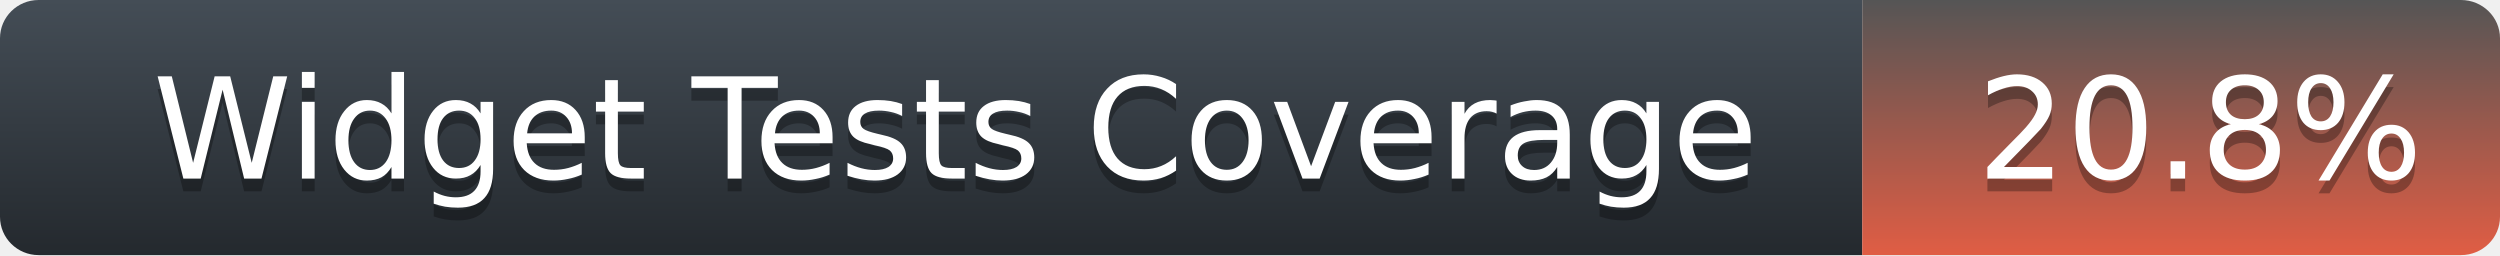
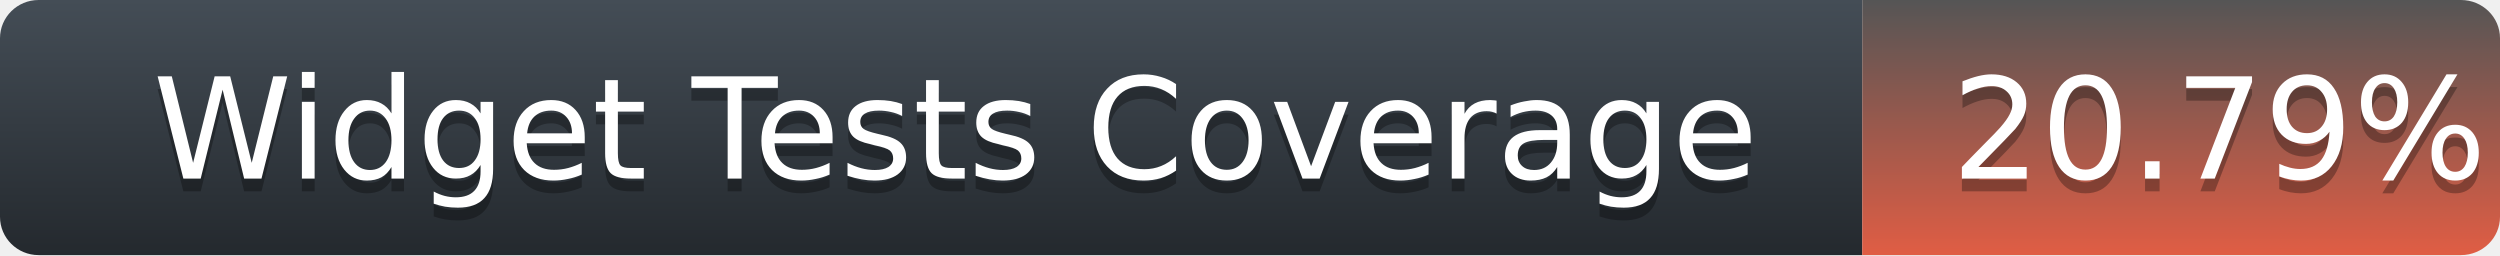
<svg xmlns="http://www.w3.org/2000/svg" width="196" height="20">
  <defs>
    <linearGradient id="title-fill" x1="50%" y1="0%" x2="50%" y2="100%">
      <stop stop-color="#444D56" offset="0%" />
      <stop stop-color="#24292E" offset="100%" />
    </linearGradient>
    <linearGradient id="coverage-fill" x1="50%" y1="0%" x2="50%" y2="100%">
      <stop stop-color="#555" offset="0%" />
      <stop stop-color="#e05d44" offset="100%" />
    </linearGradient>
  </defs>
  <g fill="none" fill-rule="evenodd">
    <g font-family="'DejaVu Sans',Verdana,Geneva,sans-serif" font-size="11">
      <path d="M0,3 C0,1.343 1.355,0 3.027,0 L146,0 L146,20 L3.027,20 C1.355,20 0,18.657 0,17 L0,3 Z" fill="url(#title-fill)" fill-rule="nonzero" />
      <text fill="#010101" fill-opacity=".3">
        <tspan x="12" y="15" aria-hidden="true">Widget Tests Coverage</tspan>
      </text>
      <text fill="#FFFFFF">
        <tspan x="12" y="14">Widget Tests Coverage</tspan>
      </text>
    </g>
    <g transform="translate(146)" font-family="'DejaVu Sans',Verdana,Geneva,sans-serif" font-size="11">
      <path d="M0 0h46.939C48.629 0 50 1.343 50 3v14c0 1.657-1.37 3-3.061 3H0V0z" fill="url(#coverage-fill)" fill-rule="nonzero" />
      <text fill="#010101" fill-opacity=".3" aria-hidden="true">
-         <tspan x="9" y="15">20.8%</tspan>
+         <tspan x="7" y="15">20.79%</tspan>
      </text>
      <text fill="#FFFFFF">
-         <tspan x="9" y="14">20.8%</tspan>
+         <tspan x="7" y="14">20.79%</tspan>
      </text>
    </g>
  </g>
</svg>
